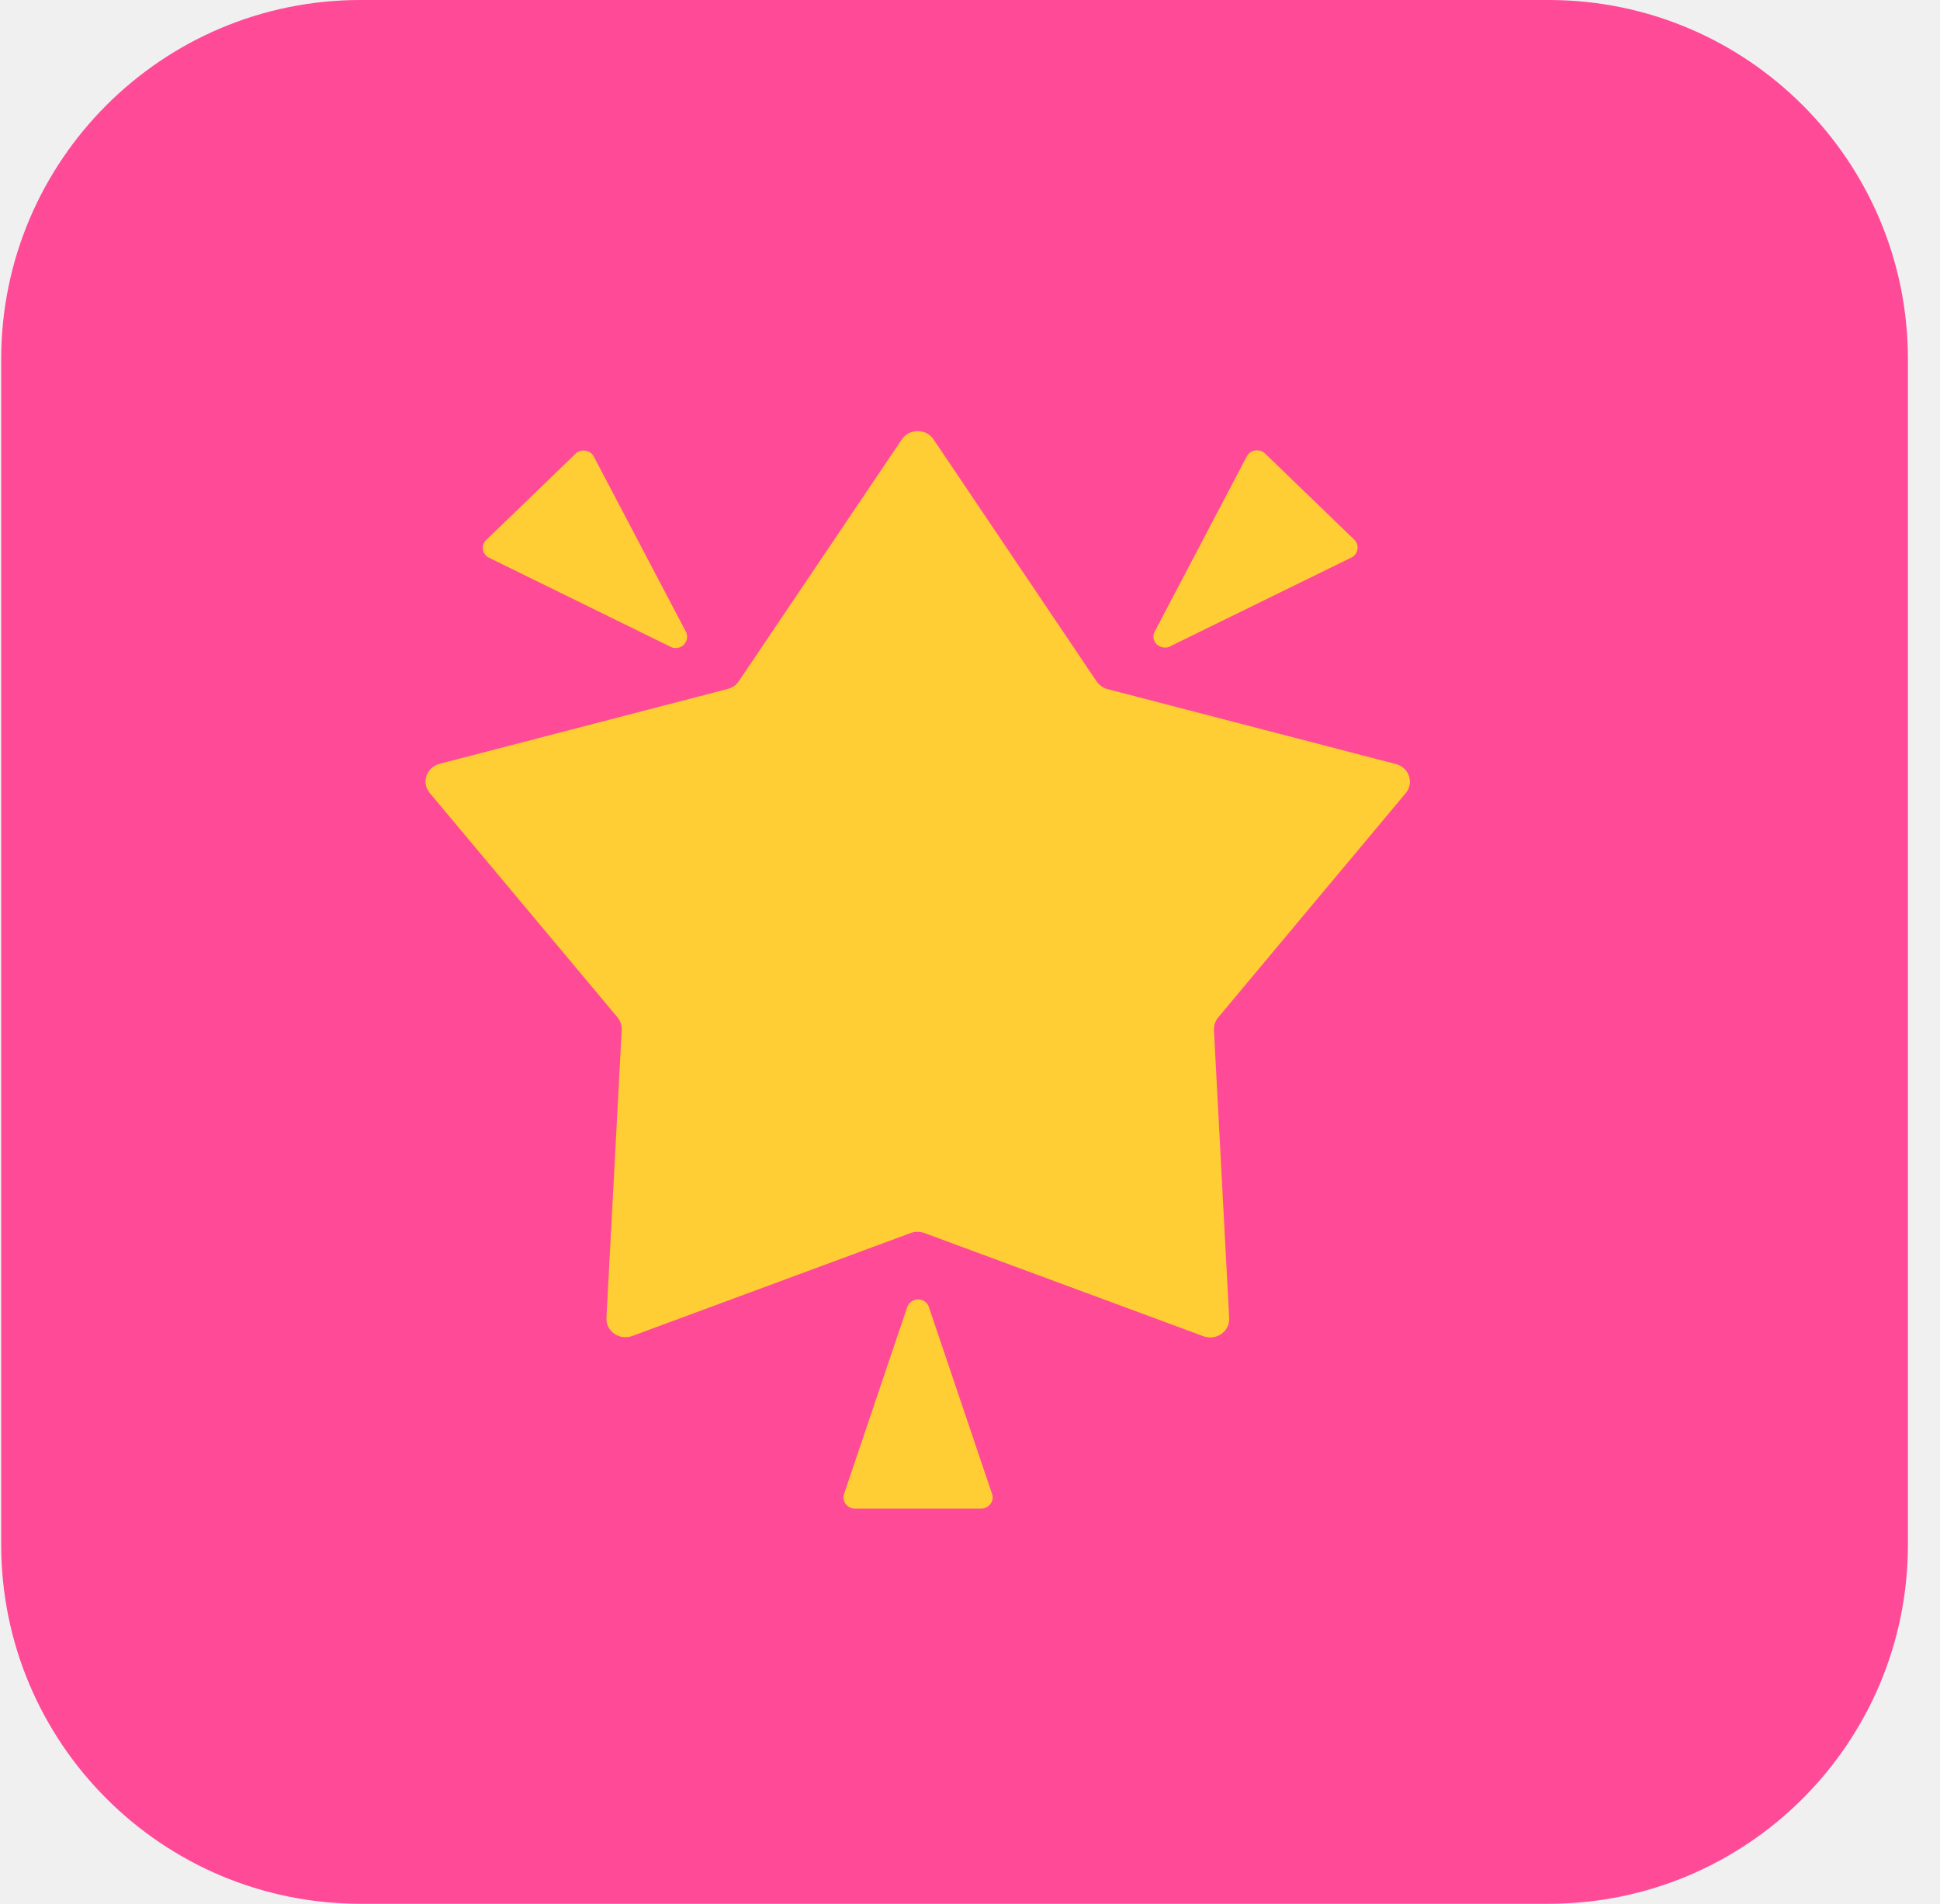
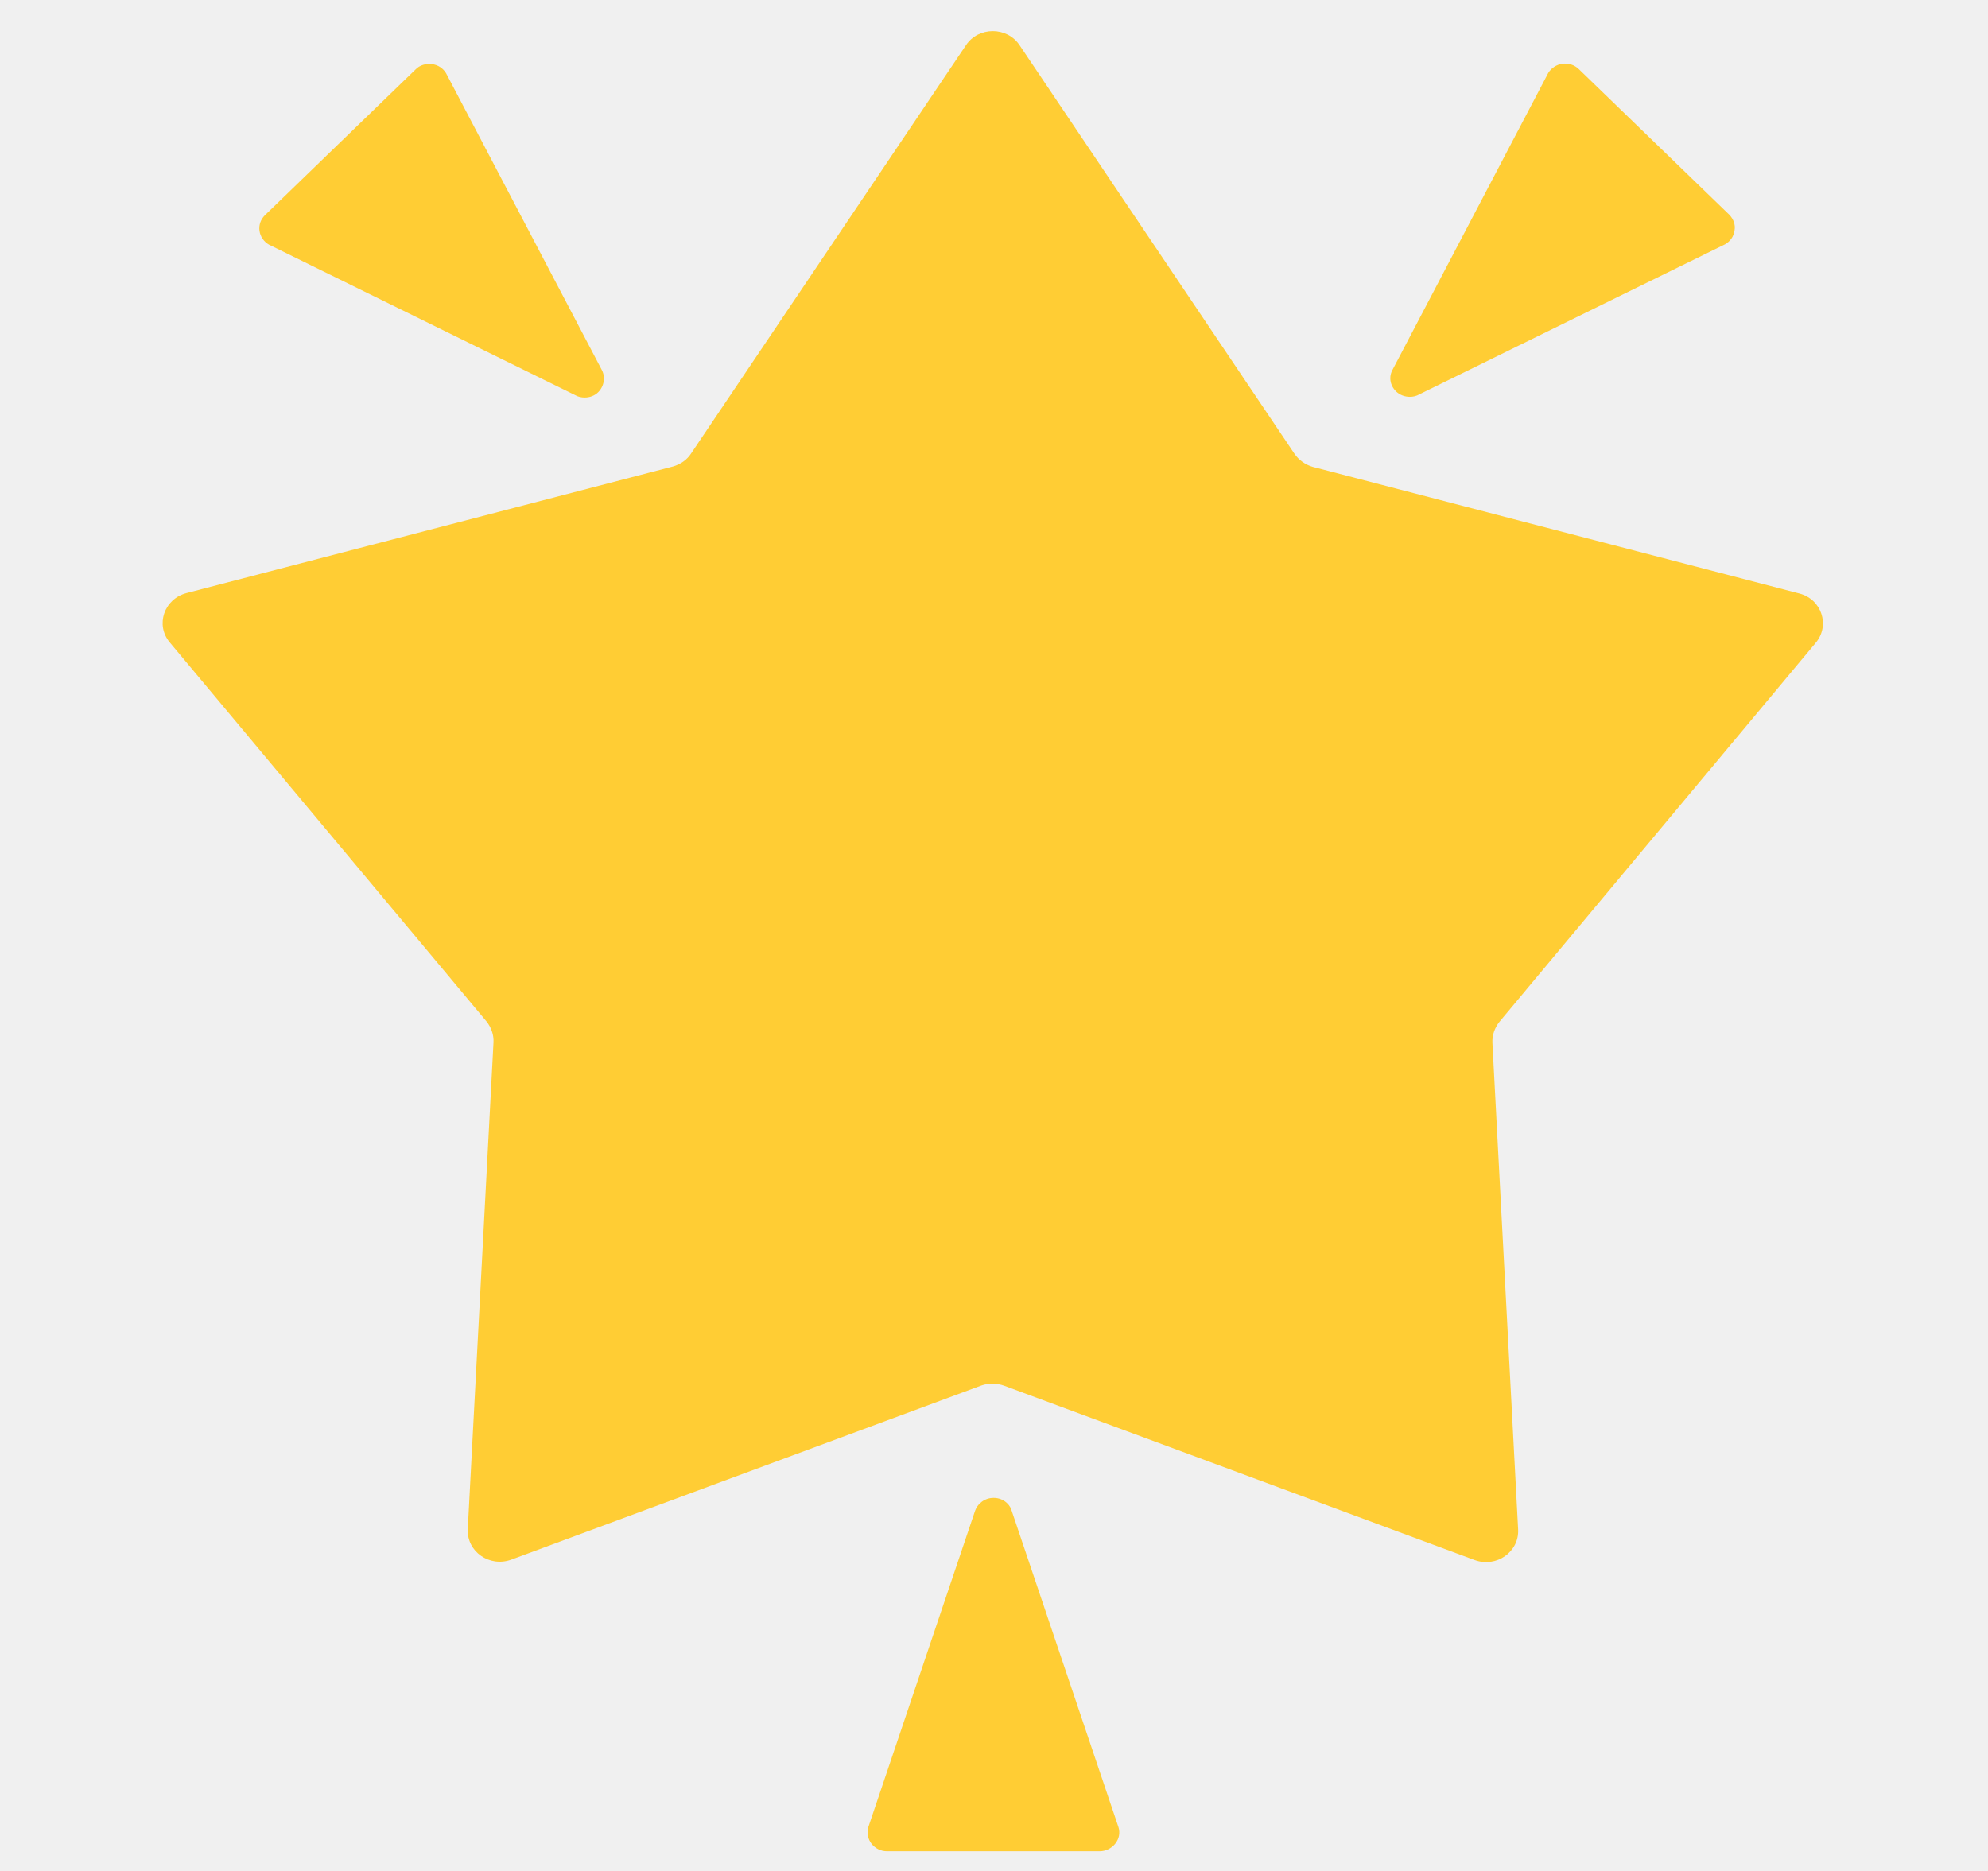
- <svg xmlns="http://www.w3.org/2000/svg" width="54" height="53" viewBox="0 0 54 53" fill="none">
-   <rect x="0.033" width="53.074" height="53" rx="10" fill="#FF4A97" />
-   <path d="M25.356 34.324L17.596 37.195C17.238 37.324 16.862 37.06 16.88 36.691L17.305 28.67C17.311 28.547 17.268 28.424 17.189 28.324L11.963 22.078C11.72 21.791 11.866 21.363 12.236 21.264L20.263 19.178C20.391 19.143 20.5 19.066 20.567 18.961L25.102 12.234C25.308 11.924 25.781 11.924 25.987 12.234L30.522 18.967C30.595 19.072 30.704 19.148 30.825 19.184L38.853 21.27C39.223 21.363 39.368 21.797 39.126 22.084L33.905 28.33C33.827 28.43 33.784 28.553 33.79 28.676L34.215 36.697C34.233 37.066 33.857 37.33 33.499 37.201L25.738 34.33C25.611 34.283 25.478 34.283 25.356 34.324Z" fill="#FFCD34" />
-   <path d="M37.701 15.029L35.215 12.627C35.142 12.557 35.045 12.527 34.948 12.539C34.851 12.551 34.76 12.609 34.712 12.691L32.147 17.572C32.074 17.695 32.098 17.842 32.201 17.941C32.262 18 32.347 18.029 32.426 18.029C32.48 18.029 32.535 18.018 32.583 17.988L37.628 15.516C37.713 15.469 37.773 15.387 37.785 15.287C37.804 15.193 37.767 15.1 37.701 15.029ZM19.087 17.578L16.522 12.697C16.474 12.615 16.389 12.557 16.286 12.545C16.189 12.533 16.086 12.562 16.019 12.633L13.533 15.035C13.46 15.105 13.43 15.199 13.442 15.293C13.454 15.387 13.515 15.475 13.6 15.521L18.65 18C18.699 18.029 18.753 18.041 18.808 18.041C18.893 18.041 18.972 18.012 19.032 17.953C19.135 17.848 19.154 17.695 19.087 17.578ZM27.618 41.602L25.859 36.398C25.847 36.346 25.817 36.299 25.78 36.264C25.72 36.205 25.641 36.176 25.556 36.176C25.411 36.176 25.289 36.27 25.247 36.404L23.489 41.607C23.464 41.701 23.483 41.801 23.543 41.877C23.604 41.953 23.695 42 23.798 42H27.308C27.405 42 27.502 41.953 27.563 41.877C27.63 41.795 27.648 41.695 27.618 41.602Z" fill="#FFCD34" />
+ <svg xmlns="http://www.w3.org/2000/svg" width="34" height="32" viewBox="0 0 34 32" fill="none">
+   <g clip-path="url(#clip0_1916_1457)">
+     <path d="M16.784 23.697L8.742 26.676C8.371 26.81 7.982 26.537 8 26.154L8.44 17.829C8.447 17.702 8.403 17.574 8.321 17.471L2.905 10.989C2.654 10.691 2.804 10.247 3.188 10.144L11.507 7.979C11.638 7.942 11.752 7.863 11.821 7.754L16.52 0.774C16.734 0.451 17.224 0.451 17.438 0.774L22.138 7.76C22.213 7.869 22.326 7.949 22.452 7.985L30.771 10.15C31.154 10.247 31.305 10.697 31.053 10.995L25.644 17.477C25.562 17.58 25.518 17.708 25.524 17.835L25.964 26.16C25.983 26.543 25.593 26.816 25.223 26.683L17.18 23.703C17.048 23.654 16.91 23.654 16.784 23.697Z" fill="#FFCD34" />
+     <path d="M29.577 3.674L27.001 1.181C26.925 1.108 26.825 1.078 26.724 1.09C26.624 1.102 26.53 1.163 26.479 1.248L23.822 6.313C23.746 6.441 23.771 6.593 23.878 6.696C23.941 6.757 24.029 6.787 24.111 6.787C24.167 6.787 24.224 6.775 24.274 6.745L29.502 4.179C29.59 4.13 29.652 4.045 29.665 3.942C29.684 3.844 29.646 3.747 29.577 3.674ZM10.288 6.319L7.63 1.254C7.58 1.169 7.492 1.108 7.385 1.096C7.284 1.084 7.177 1.114 7.108 1.187L4.532 3.68C4.457 3.753 4.425 3.85 4.438 3.948C4.451 4.045 4.513 4.136 4.601 4.185L9.835 6.757C9.886 6.787 9.942 6.799 9.999 6.799C10.087 6.799 10.168 6.769 10.231 6.708C10.338 6.599 10.357 6.441 10.288 6.319ZM19.128 31.249L17.306 25.85C17.293 25.795 17.262 25.746 17.224 25.71C17.161 25.649 17.08 25.619 16.992 25.619C16.841 25.619 16.715 25.716 16.671 25.856L14.849 31.255C14.824 31.352 14.843 31.456 14.906 31.535C14.969 31.614 15.063 31.663 15.17 31.663H18.808C18.908 31.663 19.009 31.614 19.072 31.535C19.141 31.45 19.16 31.346 19.128 31.249Z" fill="#FFCD34" />
+   </g>
+   <defs>
+     <clipPath id="clip0_1916_1457">
+       <rect width="32.17" height="31.132" fill="white" transform="translate(0.919434 0.530396)" />
+     </clipPath>
+   </defs>
</svg>
